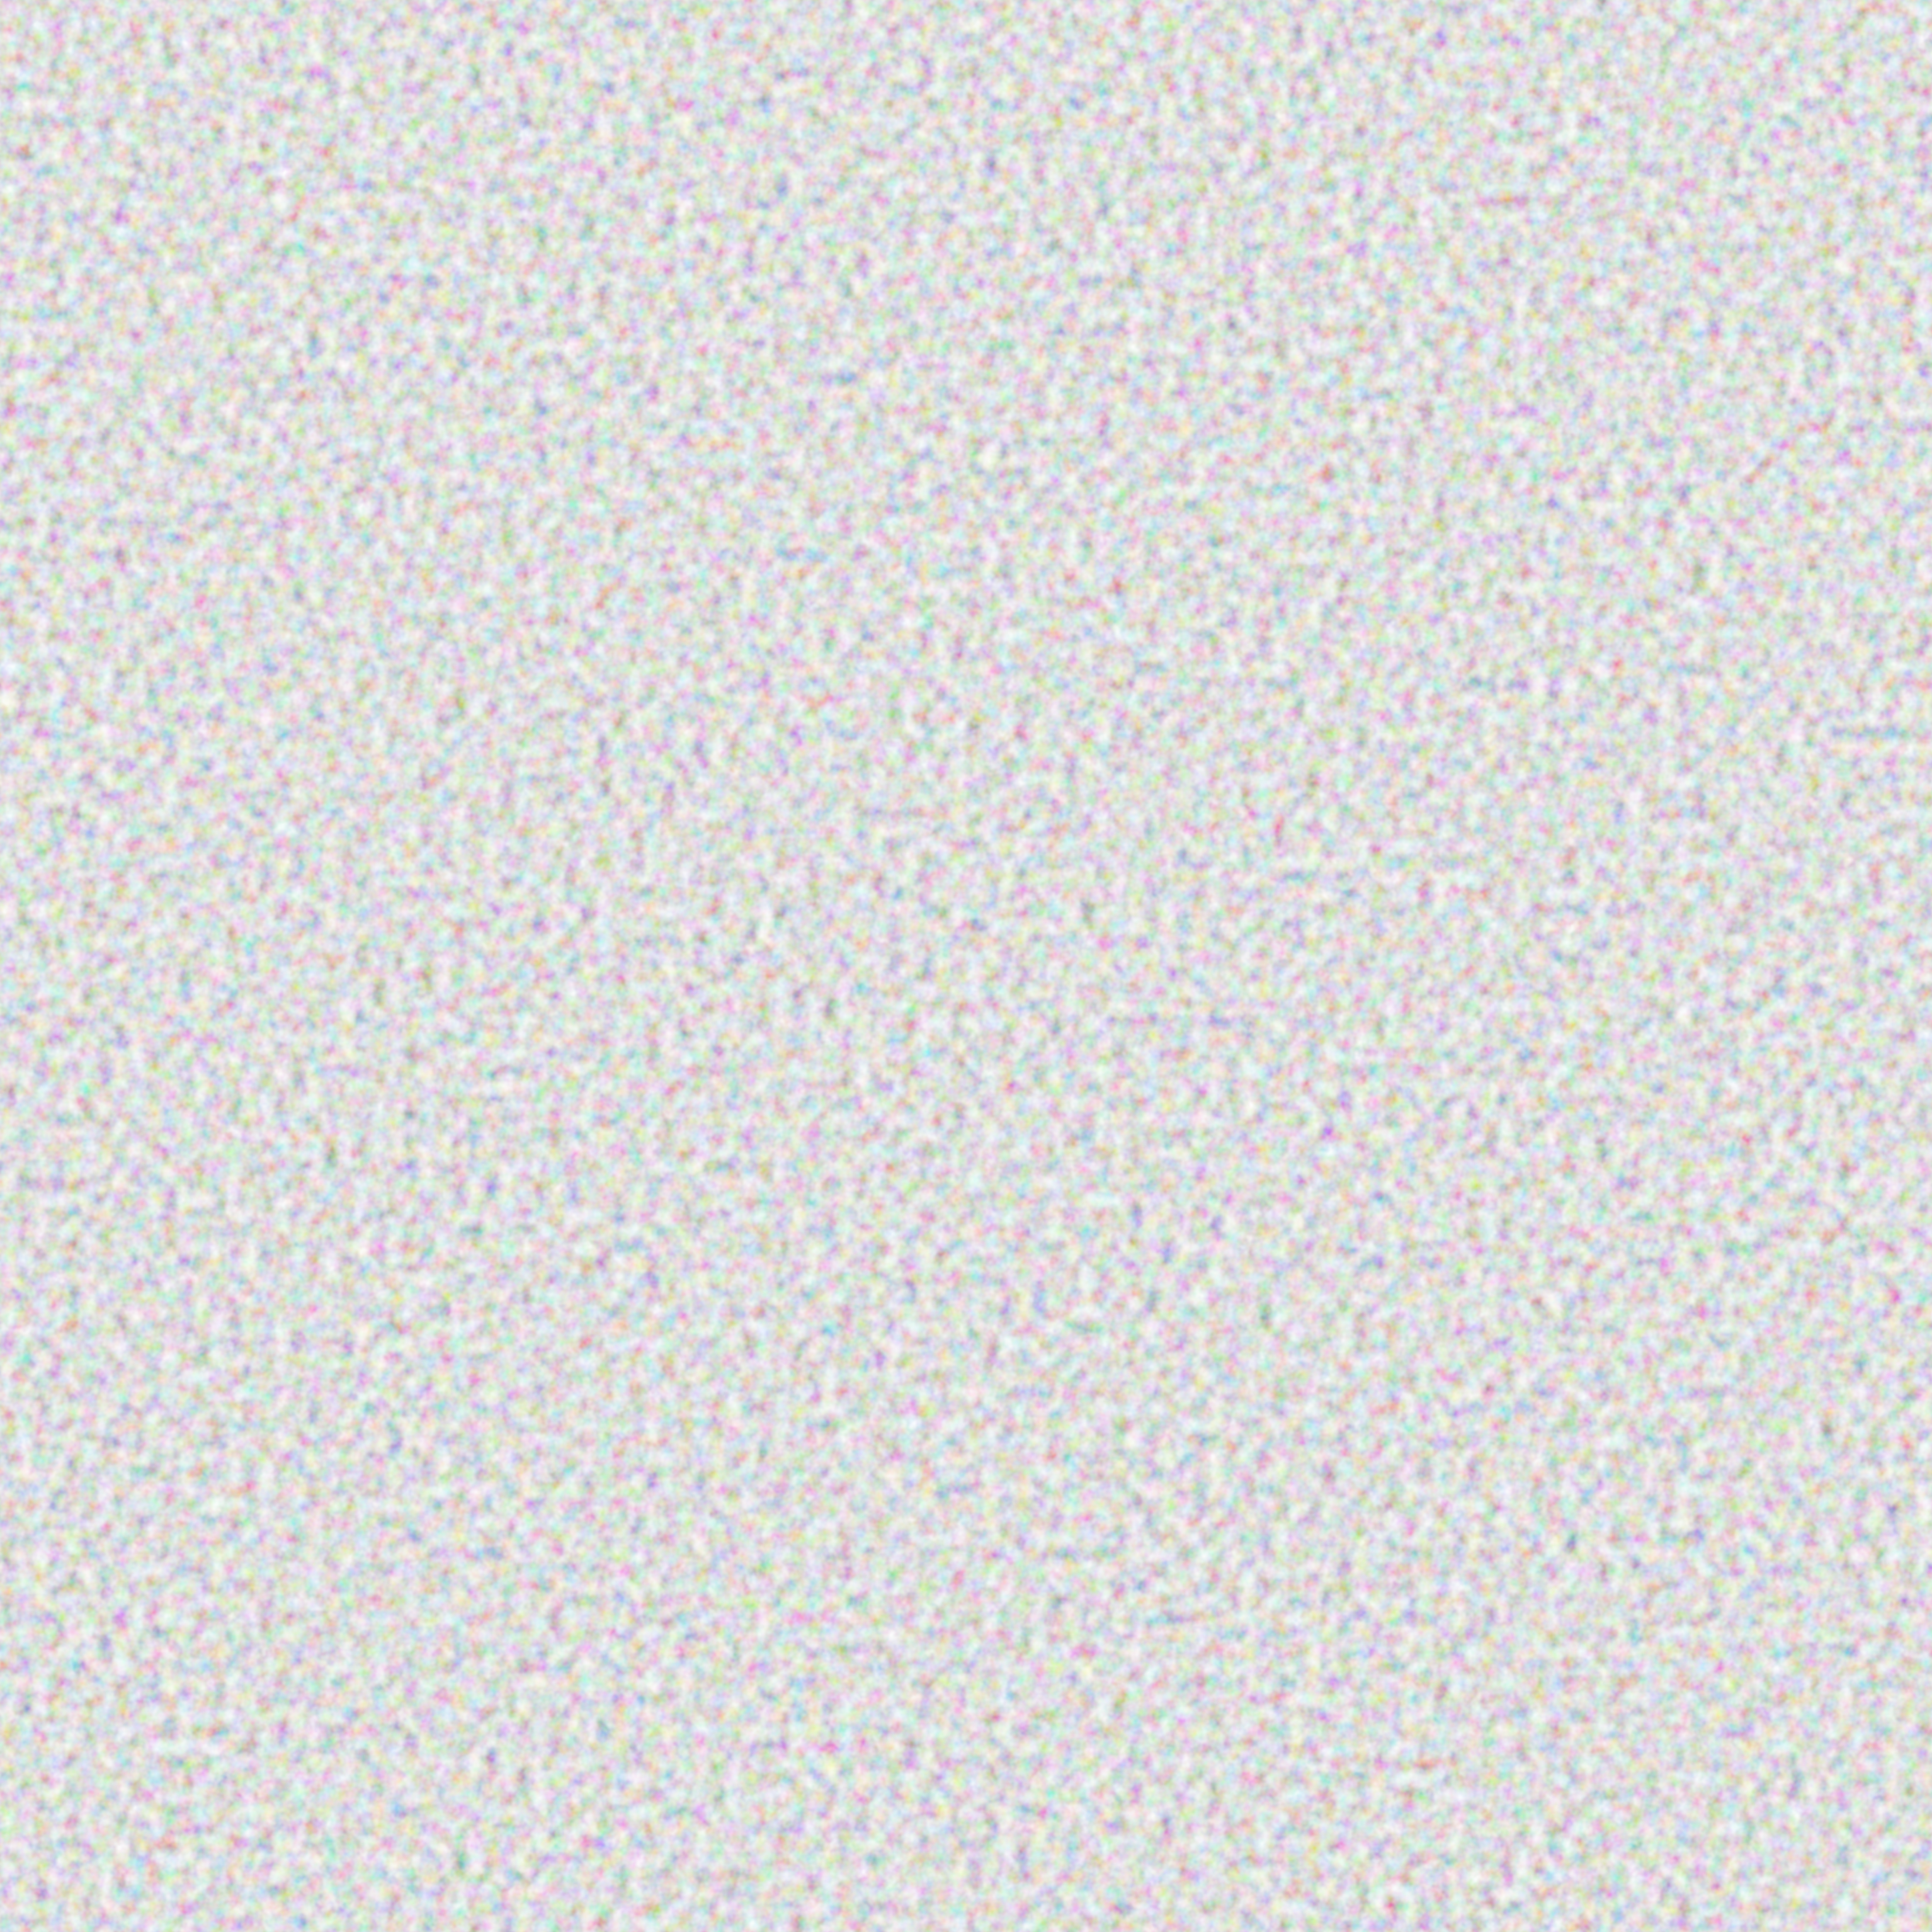
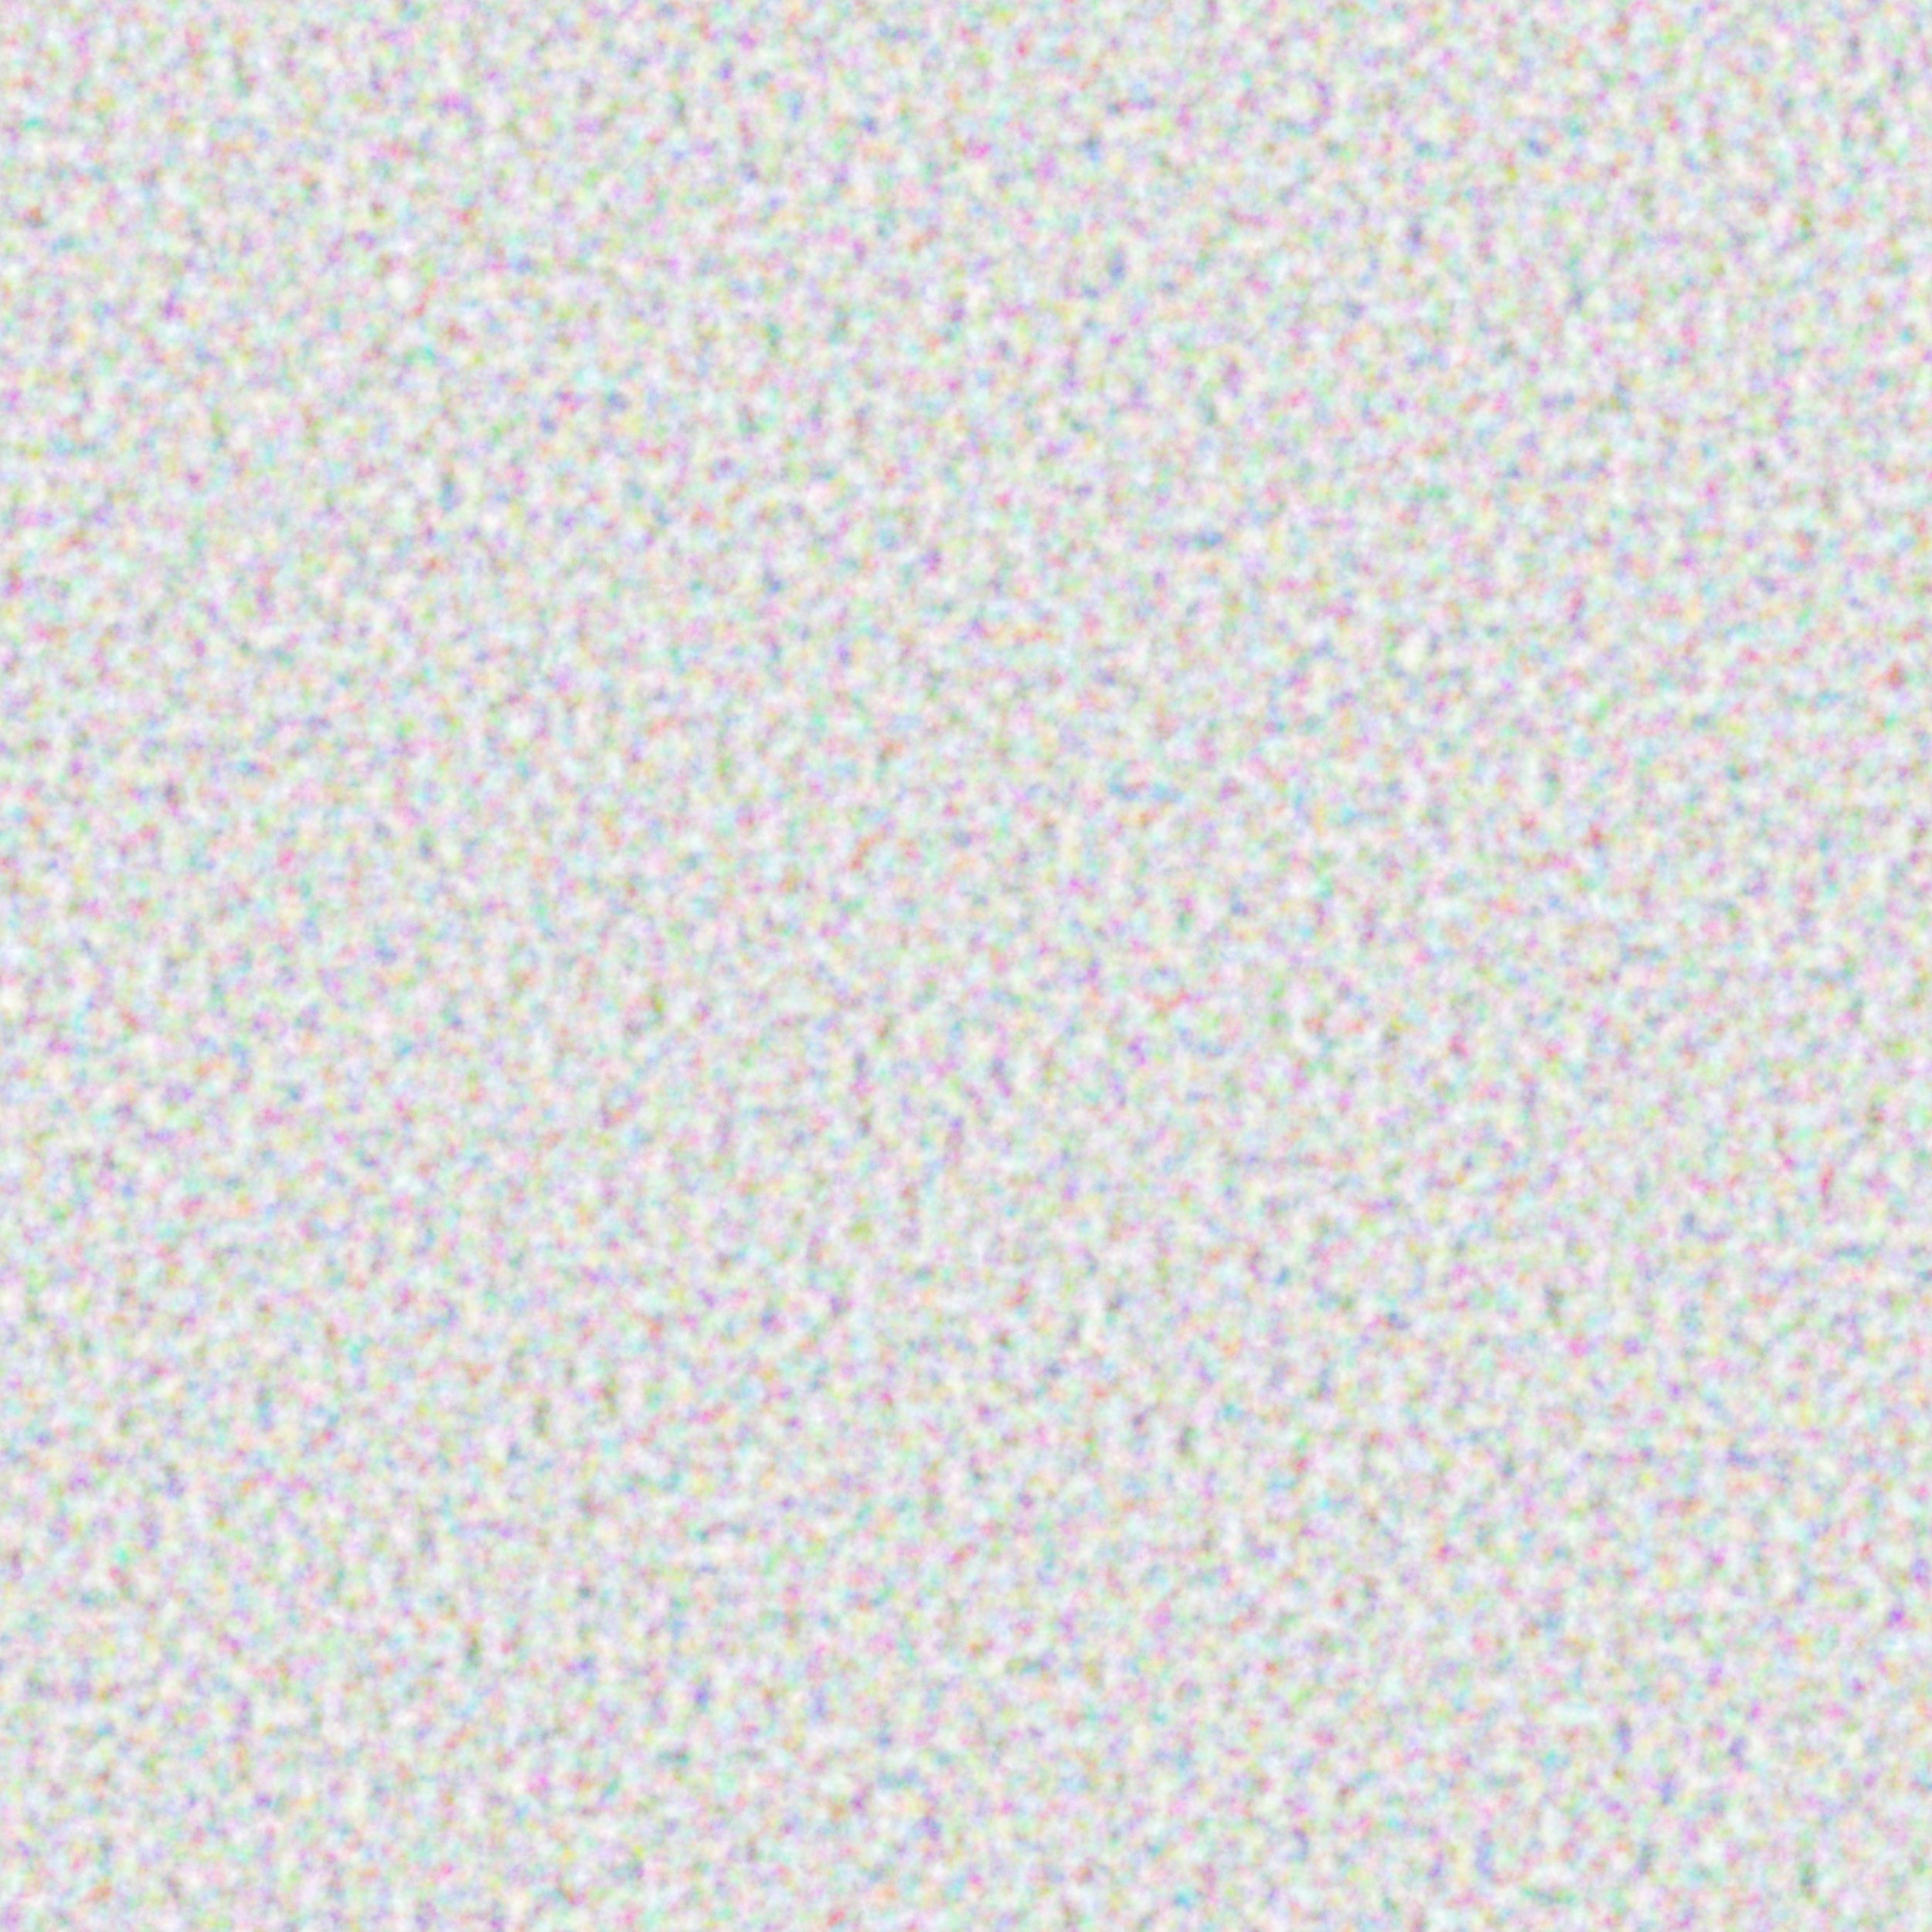
<svg xmlns="http://www.w3.org/2000/svg" viewBox="0 0 120 120">
  <filter id="noiseFilter">
-     <feTurbulence type="fractalNoise" baseFrequency="1.00" numOctaves="3" stitchTiles="stitch" />
+     <feTurbulence type="fractalNoise" baseFrequency="0.7" numOctaves="5" stitchTiles="stitch" />
  </filter>
  <rect width="100%" height="100%" filter="url(#noiseFilter)" />
</svg>
